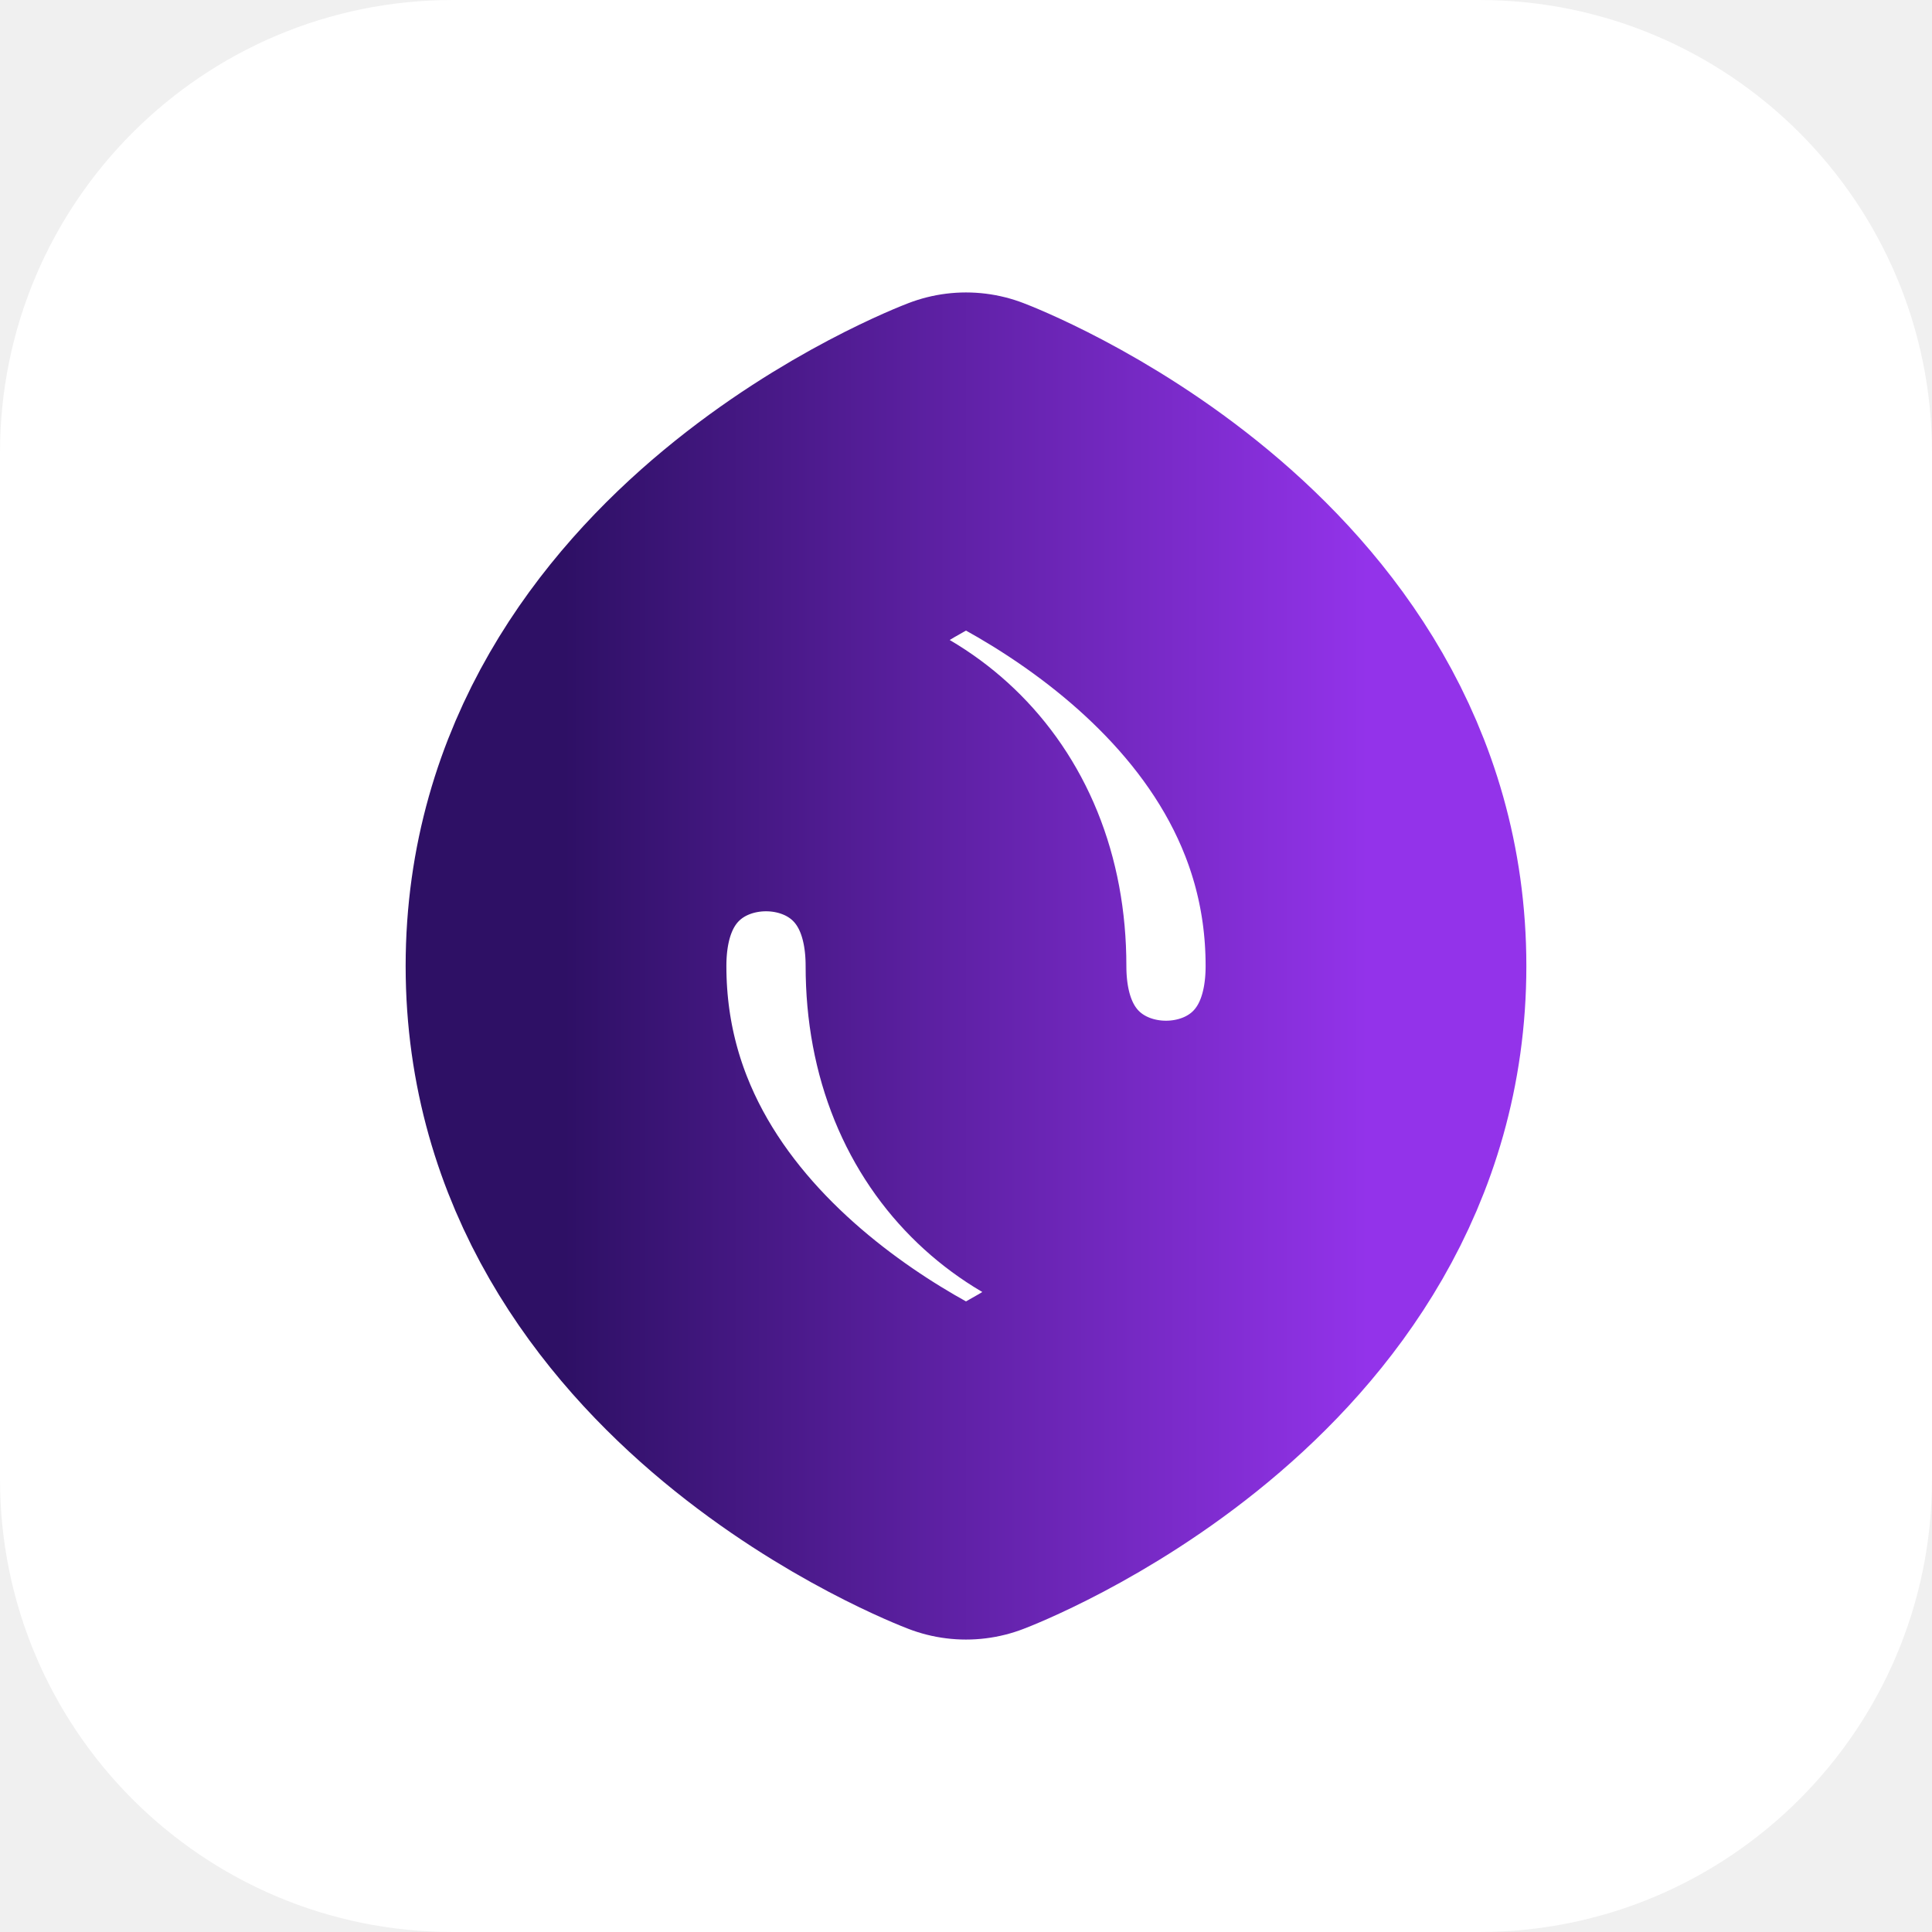
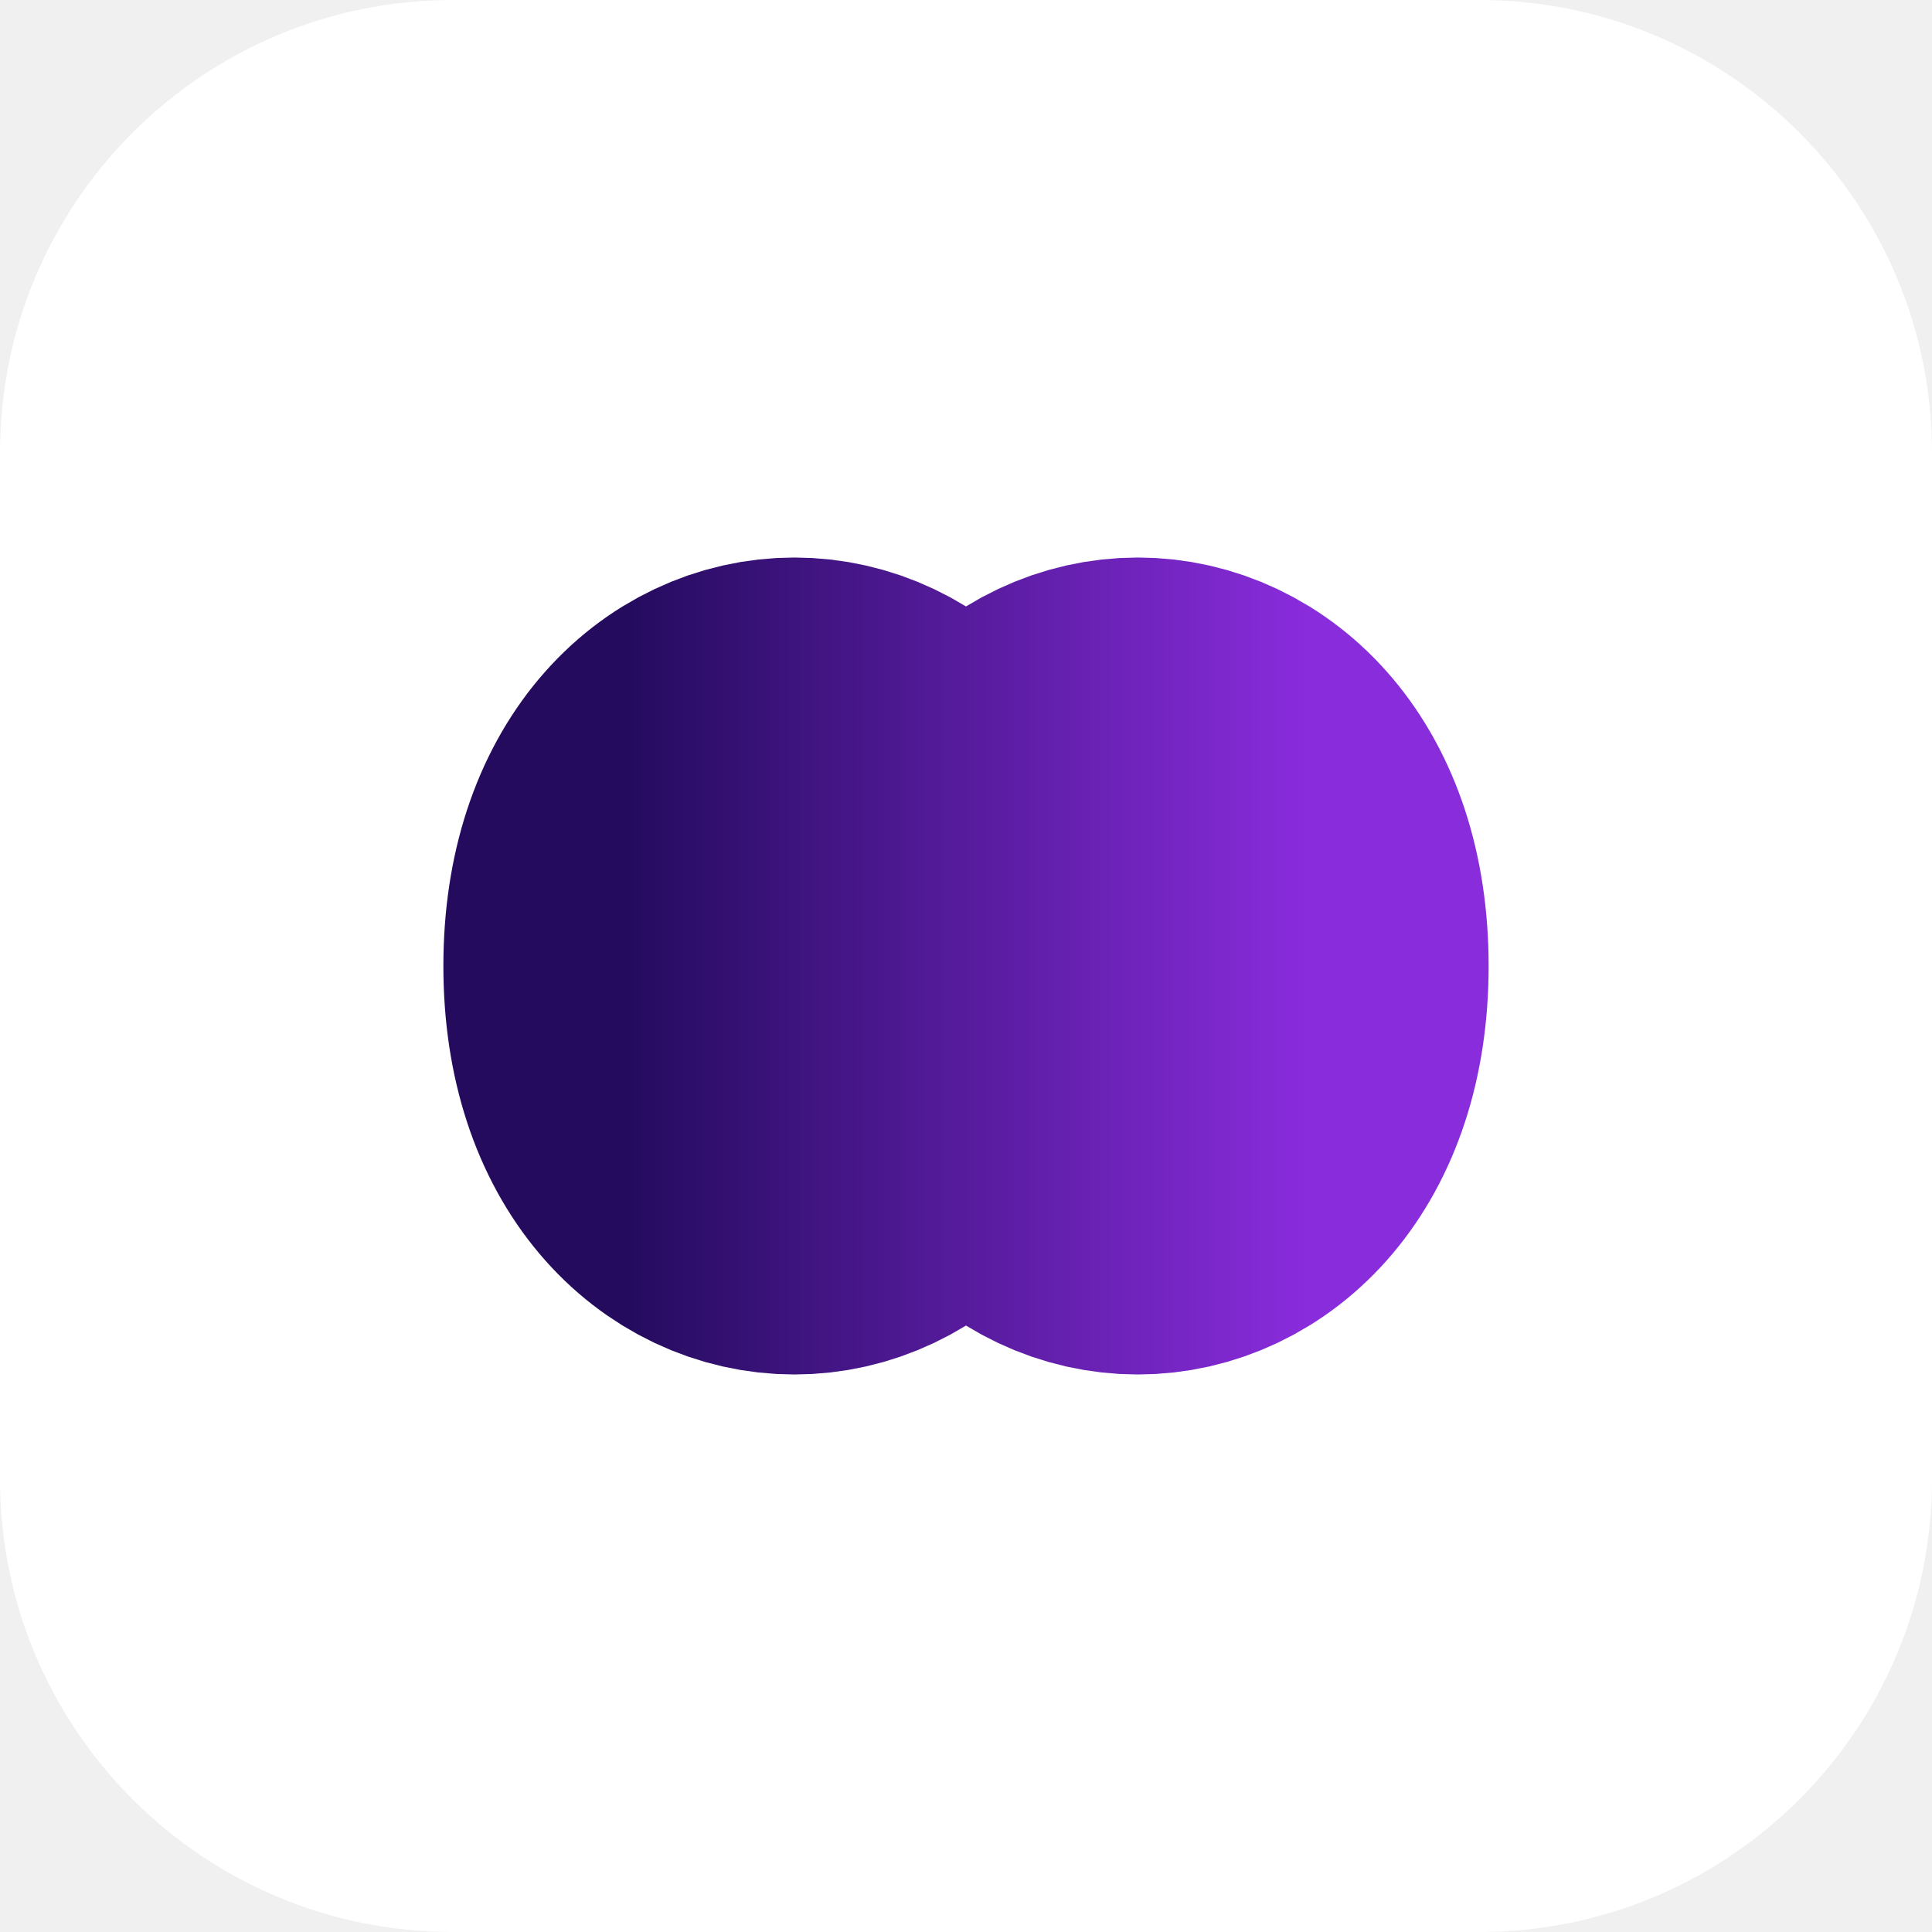
<svg xmlns="http://www.w3.org/2000/svg" viewBox="0 0 512 512">
  <defs>
-     <linearGradient id="grad" x1="0%" y1="0%" x2="100%" y2="0%">
-       <stop offset="0%" stop-color="#2E1065" />
-       <stop offset="100%" stop-color="#9333EA" />
+     <linearGradient id="grad_infinity" x1="0%" y1="50%" x2="100%" y2="50%">
+       <stop offset="0%" stop-color="#240b5e" />
+       <stop offset="100%" stop-color="#892cdc" />
    </linearGradient>
  </defs>
-   <rect width="512" height="512" rx="120" fill="#ffffff" />
-   <path d="M150 256 C150 180, 256 180, 256 256 C256 332, 362 332, 362 256 C362 160, 256 120, 256 120 C256 120, 150 160, 150 256 Z M362 256 C362 332, 256 332, 256 256 C256 180, 150 180, 150 256 C150 352, 256 392, 256 392 C256 392, 362 352, 362 256 Z" fill="none" stroke="url(#grad)" stroke-width="85" stroke-linecap="round" stroke-linejoin="round" />
+   <rect x="0" y="0" width="512" height="512" rx="120" ry="120" fill="#ffffff" />
+   <path d="M165,256 C165,175 256,175 256,256 C256,337 347,337 347,256 C347,175 256,175 256,256 C256,337 165,337 165,256 Z" fill="none" stroke="url(#grad_infinity)" stroke-width="95" stroke-linecap="round" stroke-linejoin="round" />
</svg>
